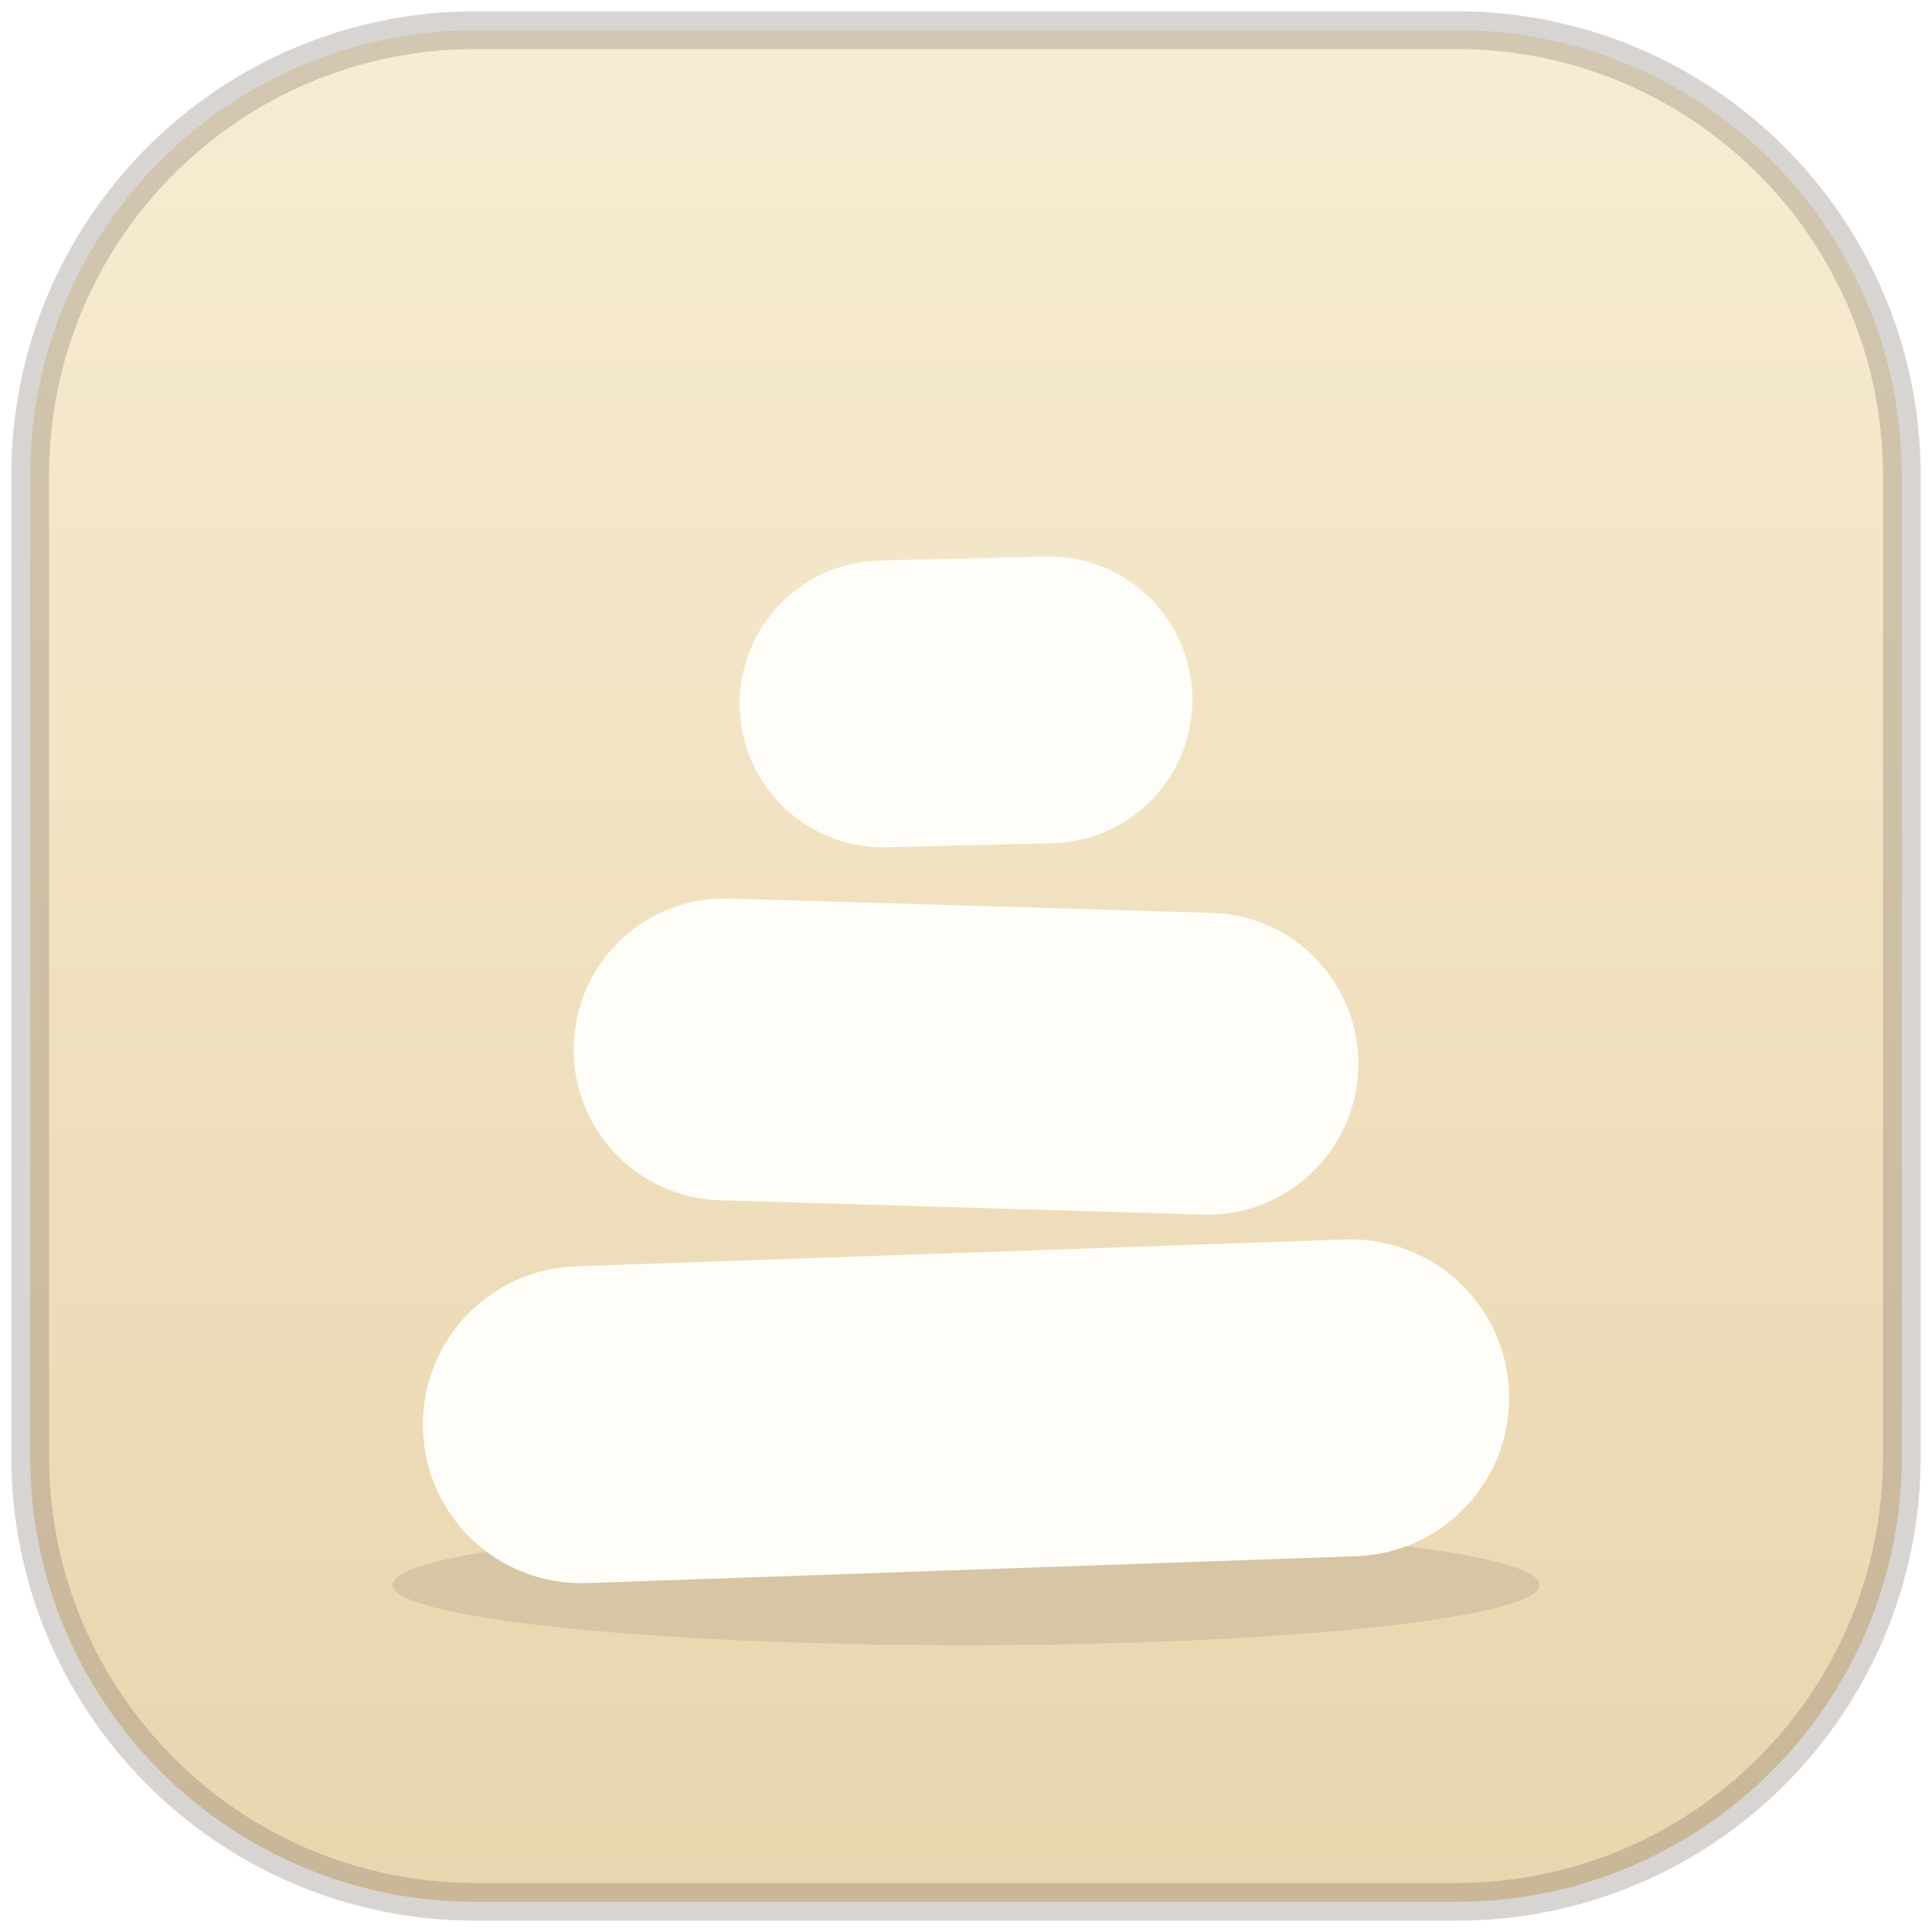
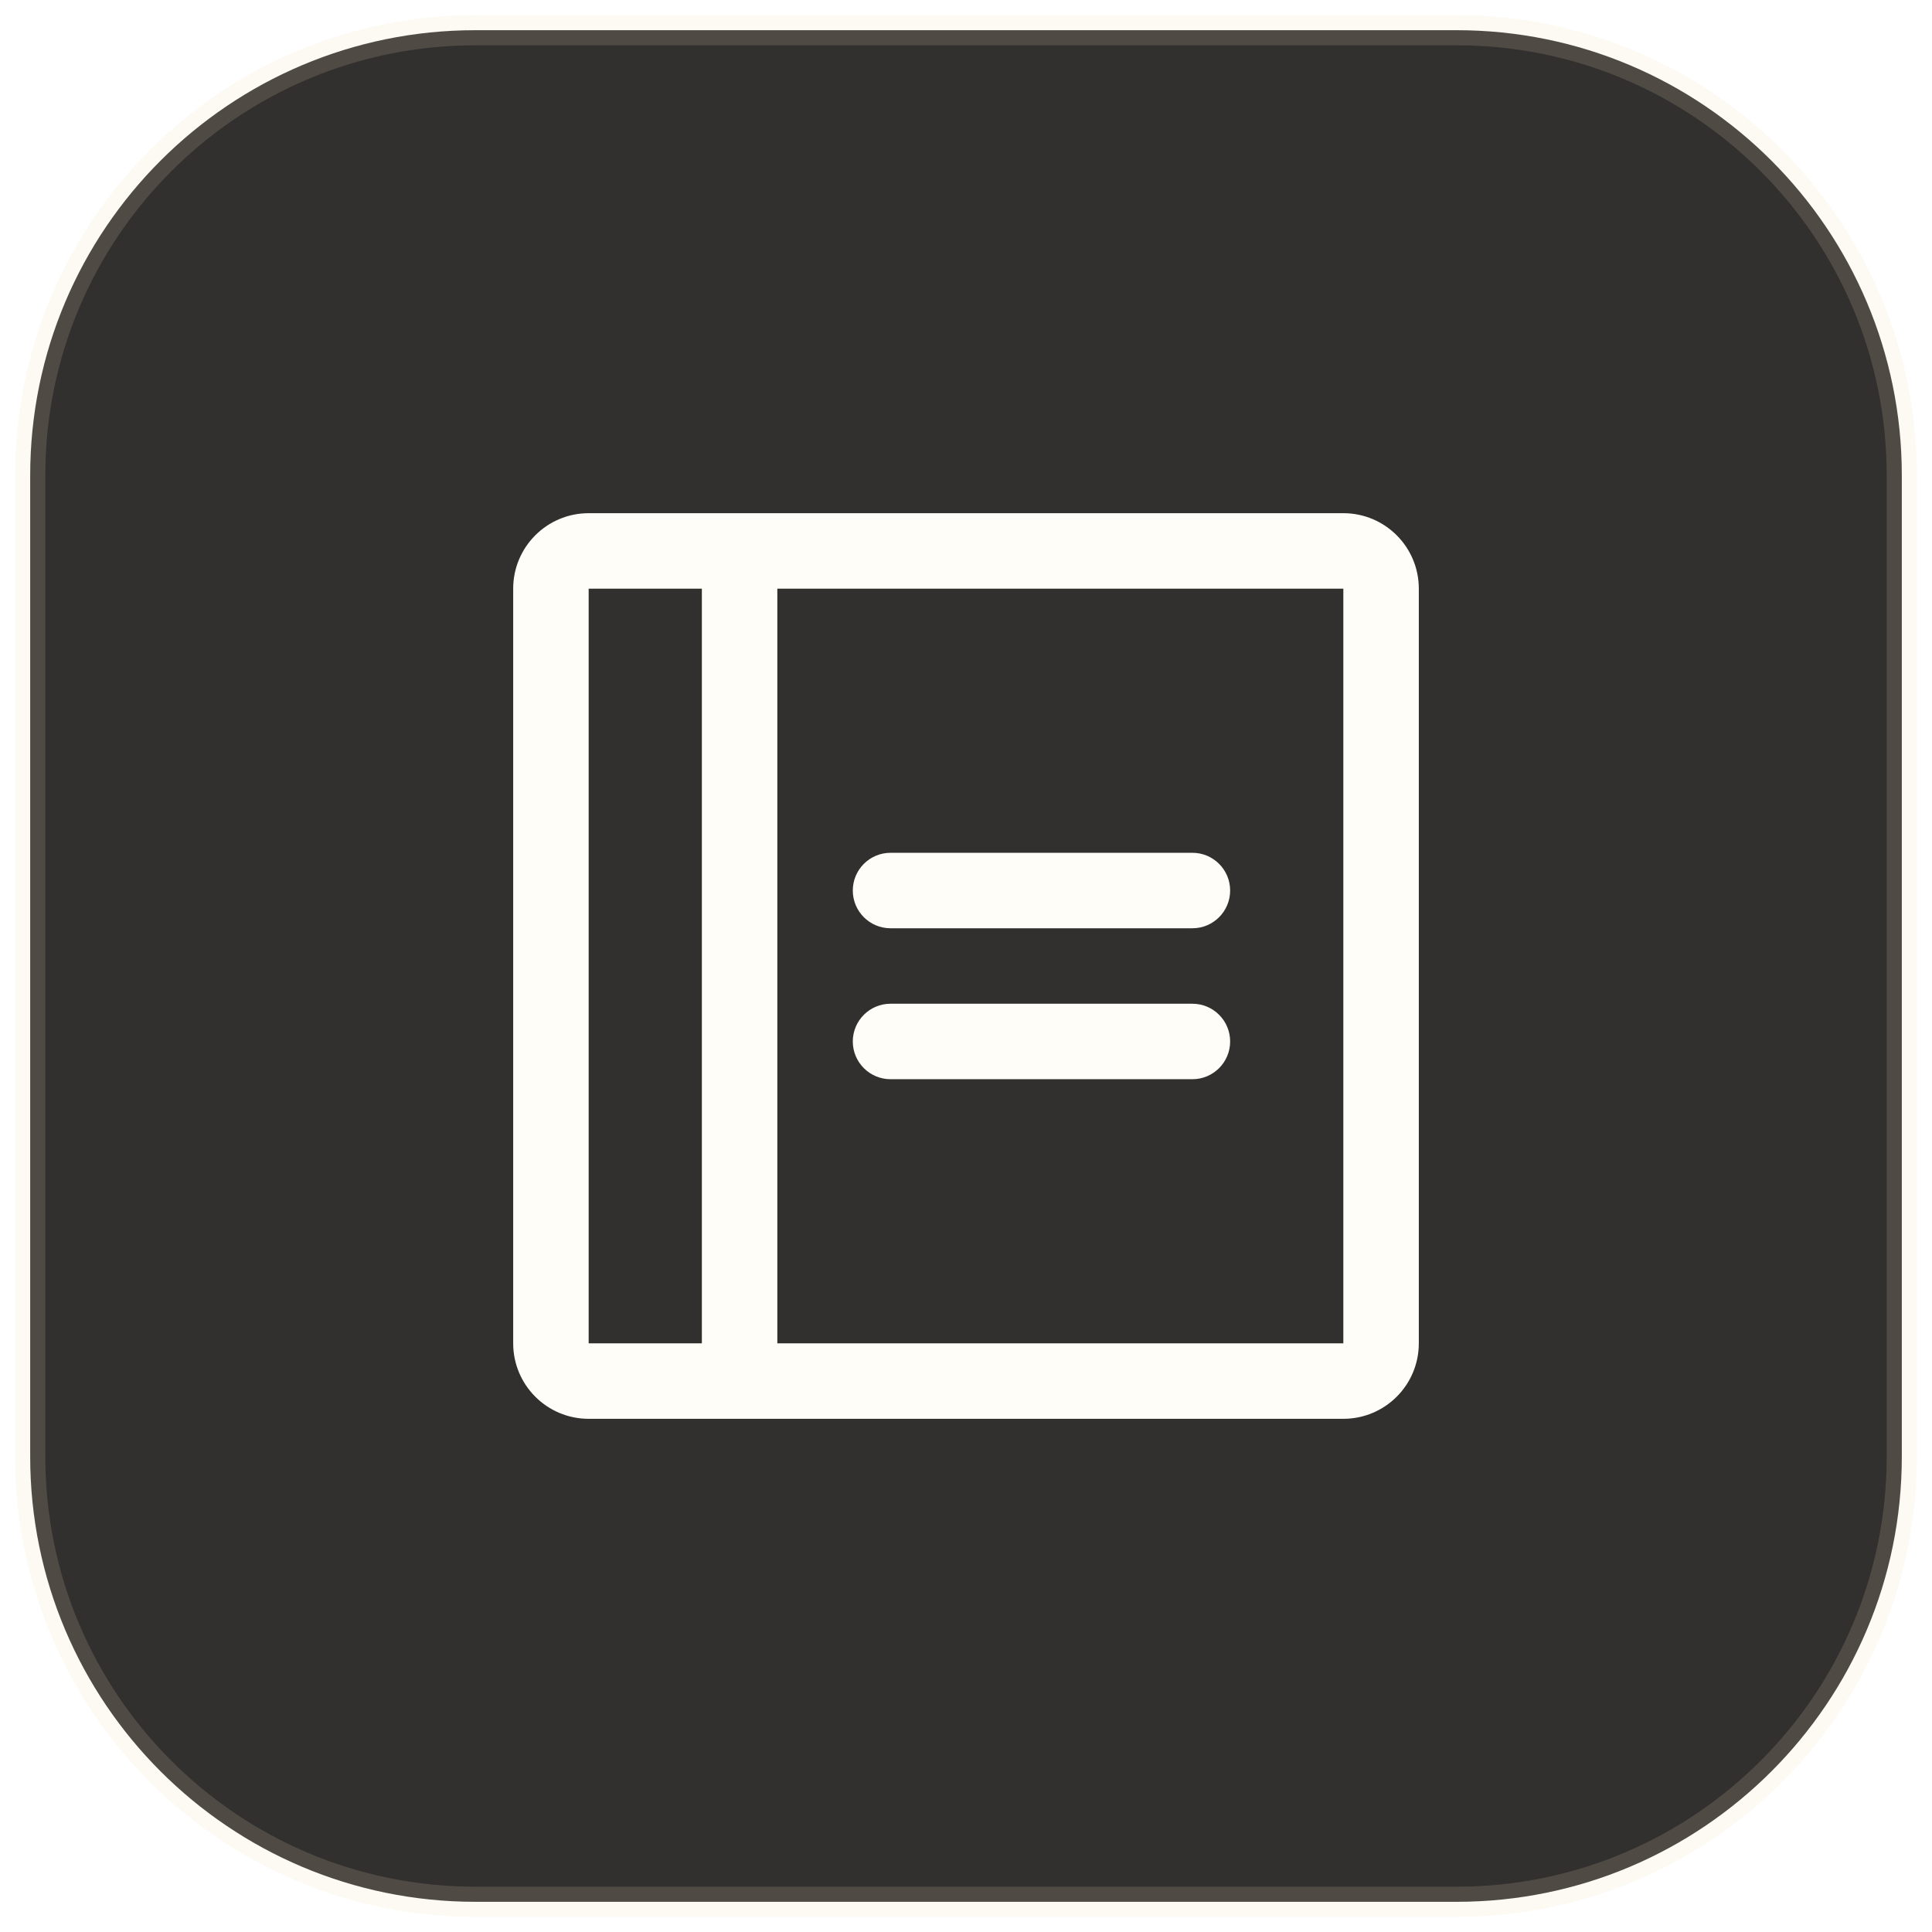
<svg xmlns="http://www.w3.org/2000/svg" viewBox="0 0 512 512">
-   <defs>
-     <linearGradient id="tile" x1="0" y1="0" x2="0" y2="1">
-       <stop offset="0" stop-color="#f7ecd2" />
-       <stop offset="1" stop-color="#e9d5ae" />
-     </linearGradient>
-   </defs>
-   <rect x="8" y="8" width="496" height="496" rx="118" fill="url(#tile)" stroke="rgba(124,111,100,0.30)" stroke-width="10" />
-   <ellipse cx="256" cy="420" rx="152" ry="16" fill="rgba(124,111,100,0.18)" />
-   <rect x="112" y="332" width="288" height="84" rx="42" fill="#fffdf7" transform="rotate(-2 256 374)" />
-   <rect x="152" y="240" width="208" height="80" rx="40" fill="#fffdf7" transform="rotate(1.7 256 280)" />
-   <rect x="196" y="148" width="120" height="76" rx="38" fill="#fffdf7" transform="rotate(-1.4 256 186)" />
+   <rect x="8" y="8" width="496" height="496" rx="118" fill="#32302f" stroke="rgba(235,219,178,0.16)" stroke-width="8" />
+   <g transform="translate(96 96) scale(1.25)">
+     <path fill="#fffdf7" d="M184,112a8,8,0,0,1-8,8H112a8,8,0,0,1,0-16h64A8,8,0,0,1,184,112Zm-8,24H112a8,8,0,0,0,0,16h64a8,8,0,0,0,0-16Zm48-88V208a16,16,0,0,1-16,16H48a16,16,0,0,1-16-16V48A16,16,0,0,1,48,32H208A16,16,0,0,1,224,48ZM48,208H72V48H48Zm160,0V48H88V208H208Z" />
+   </g>
</svg>
